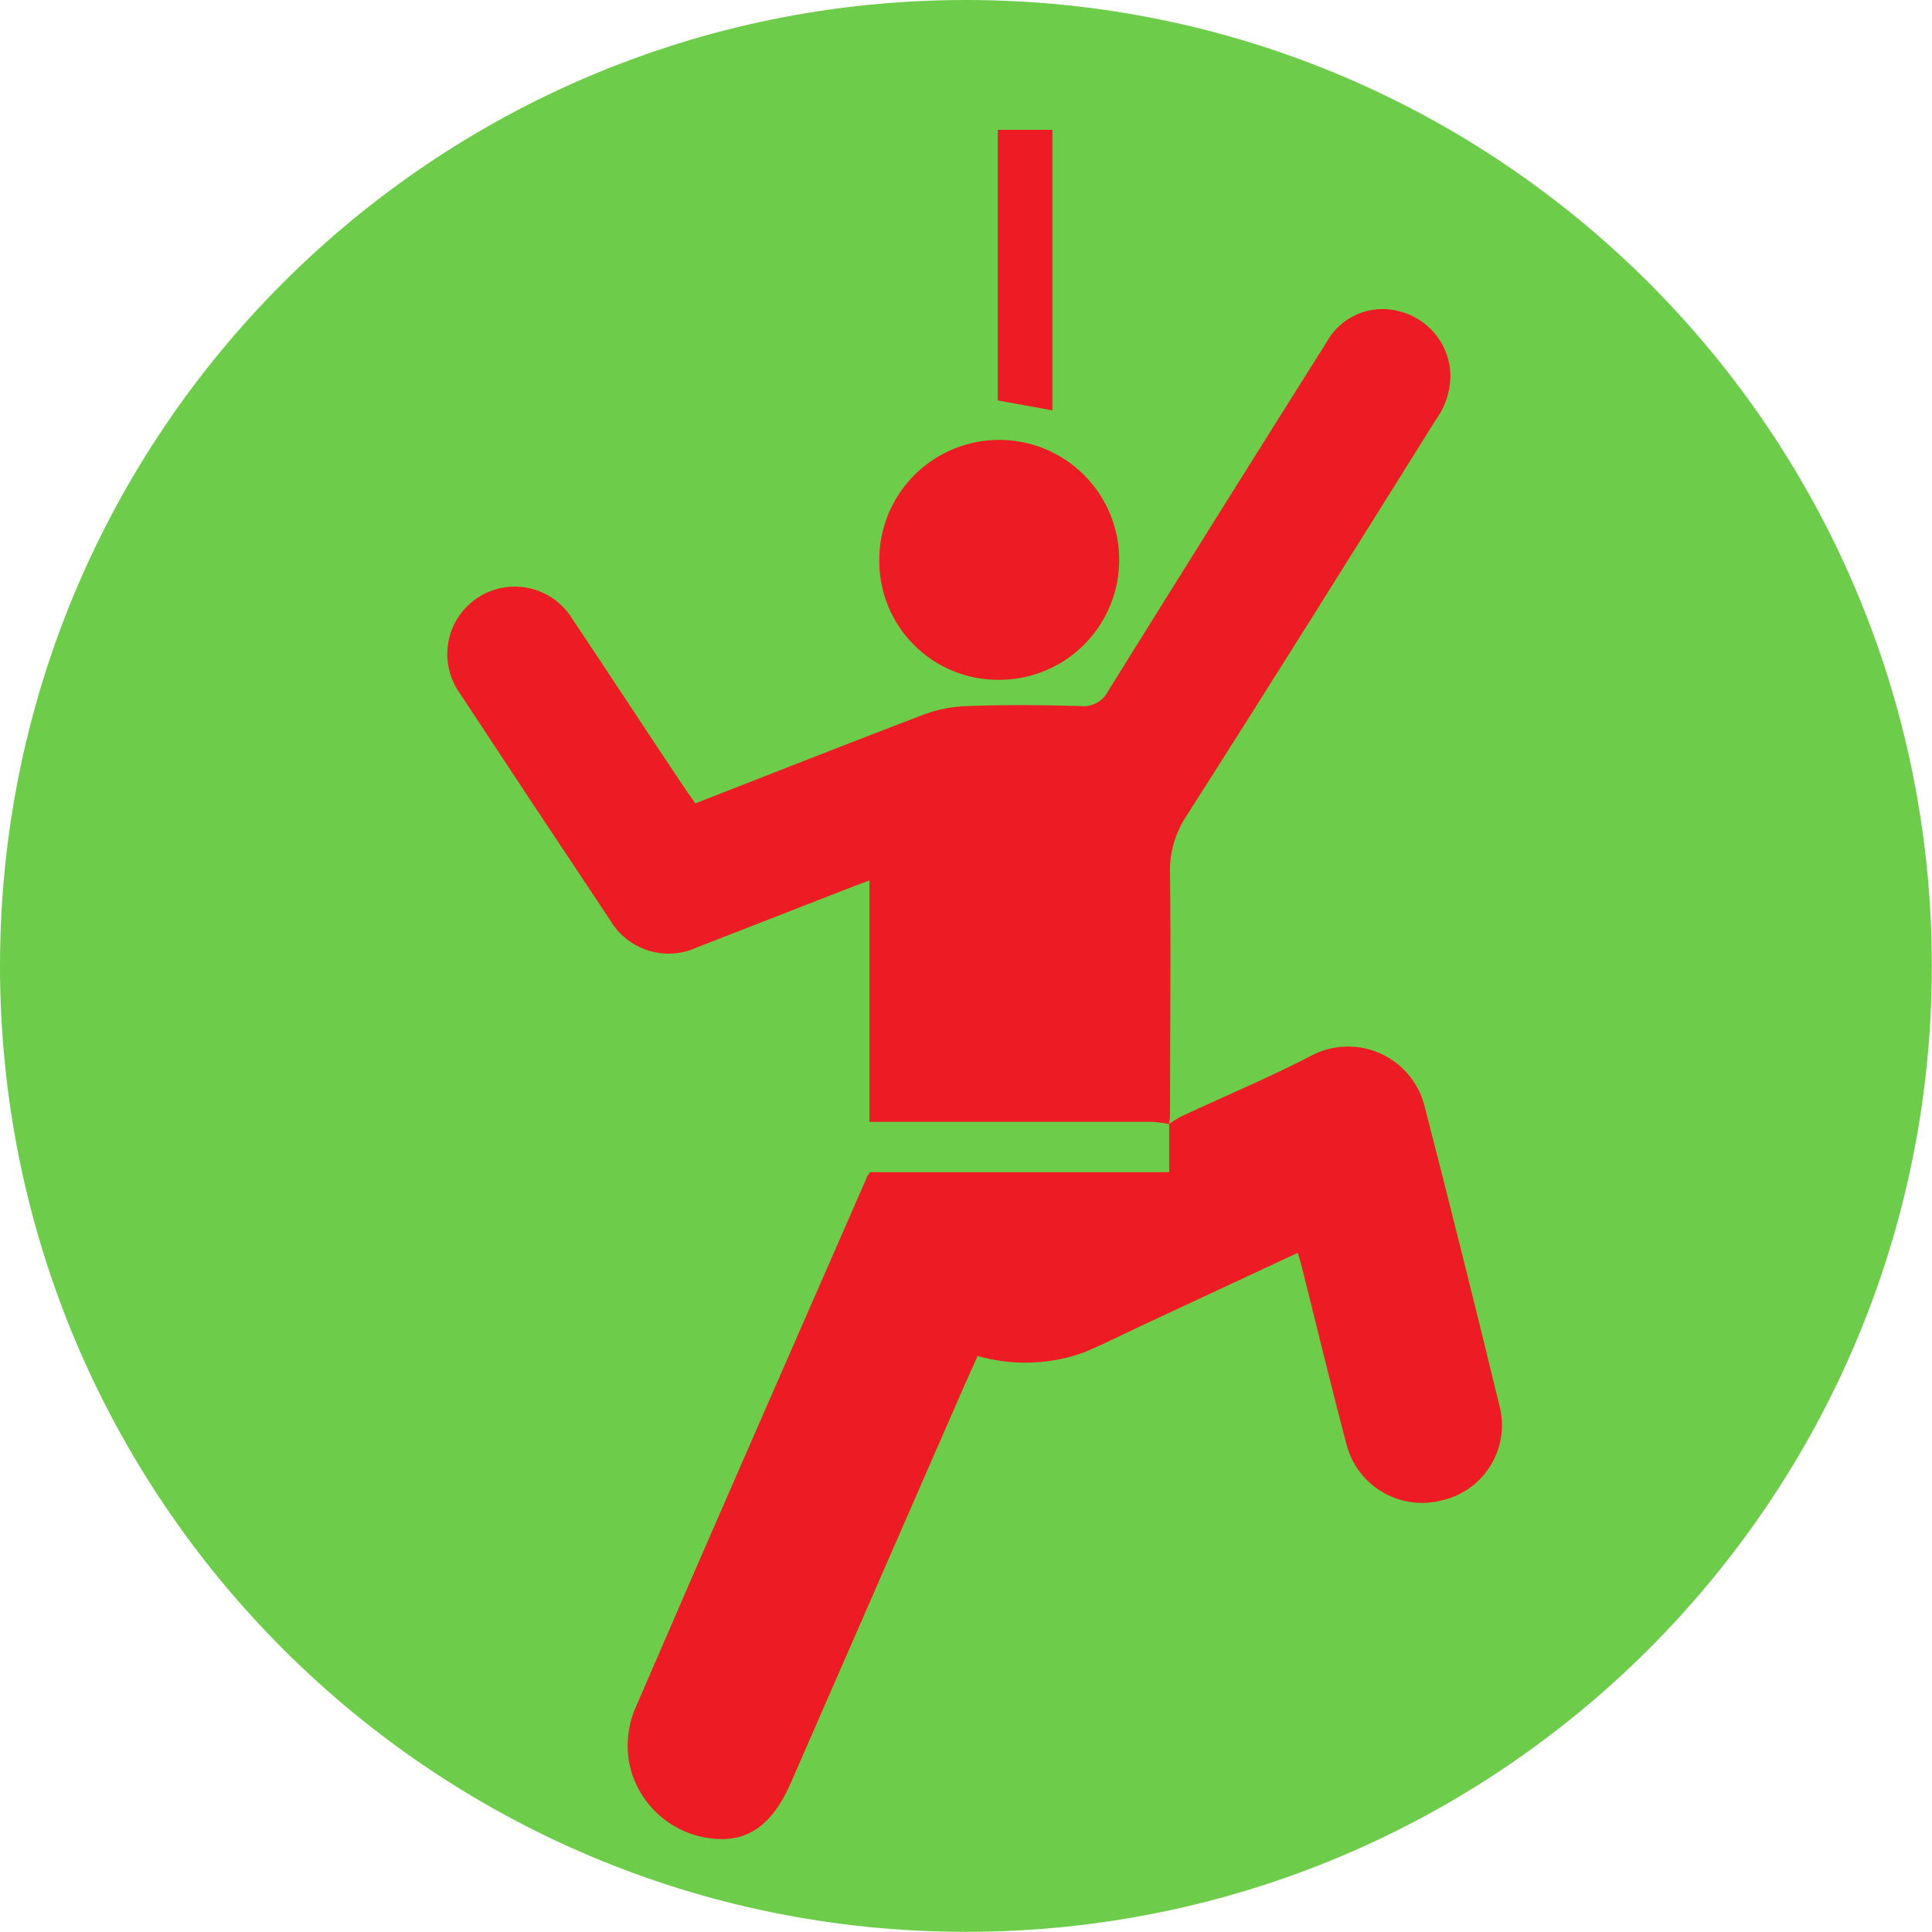
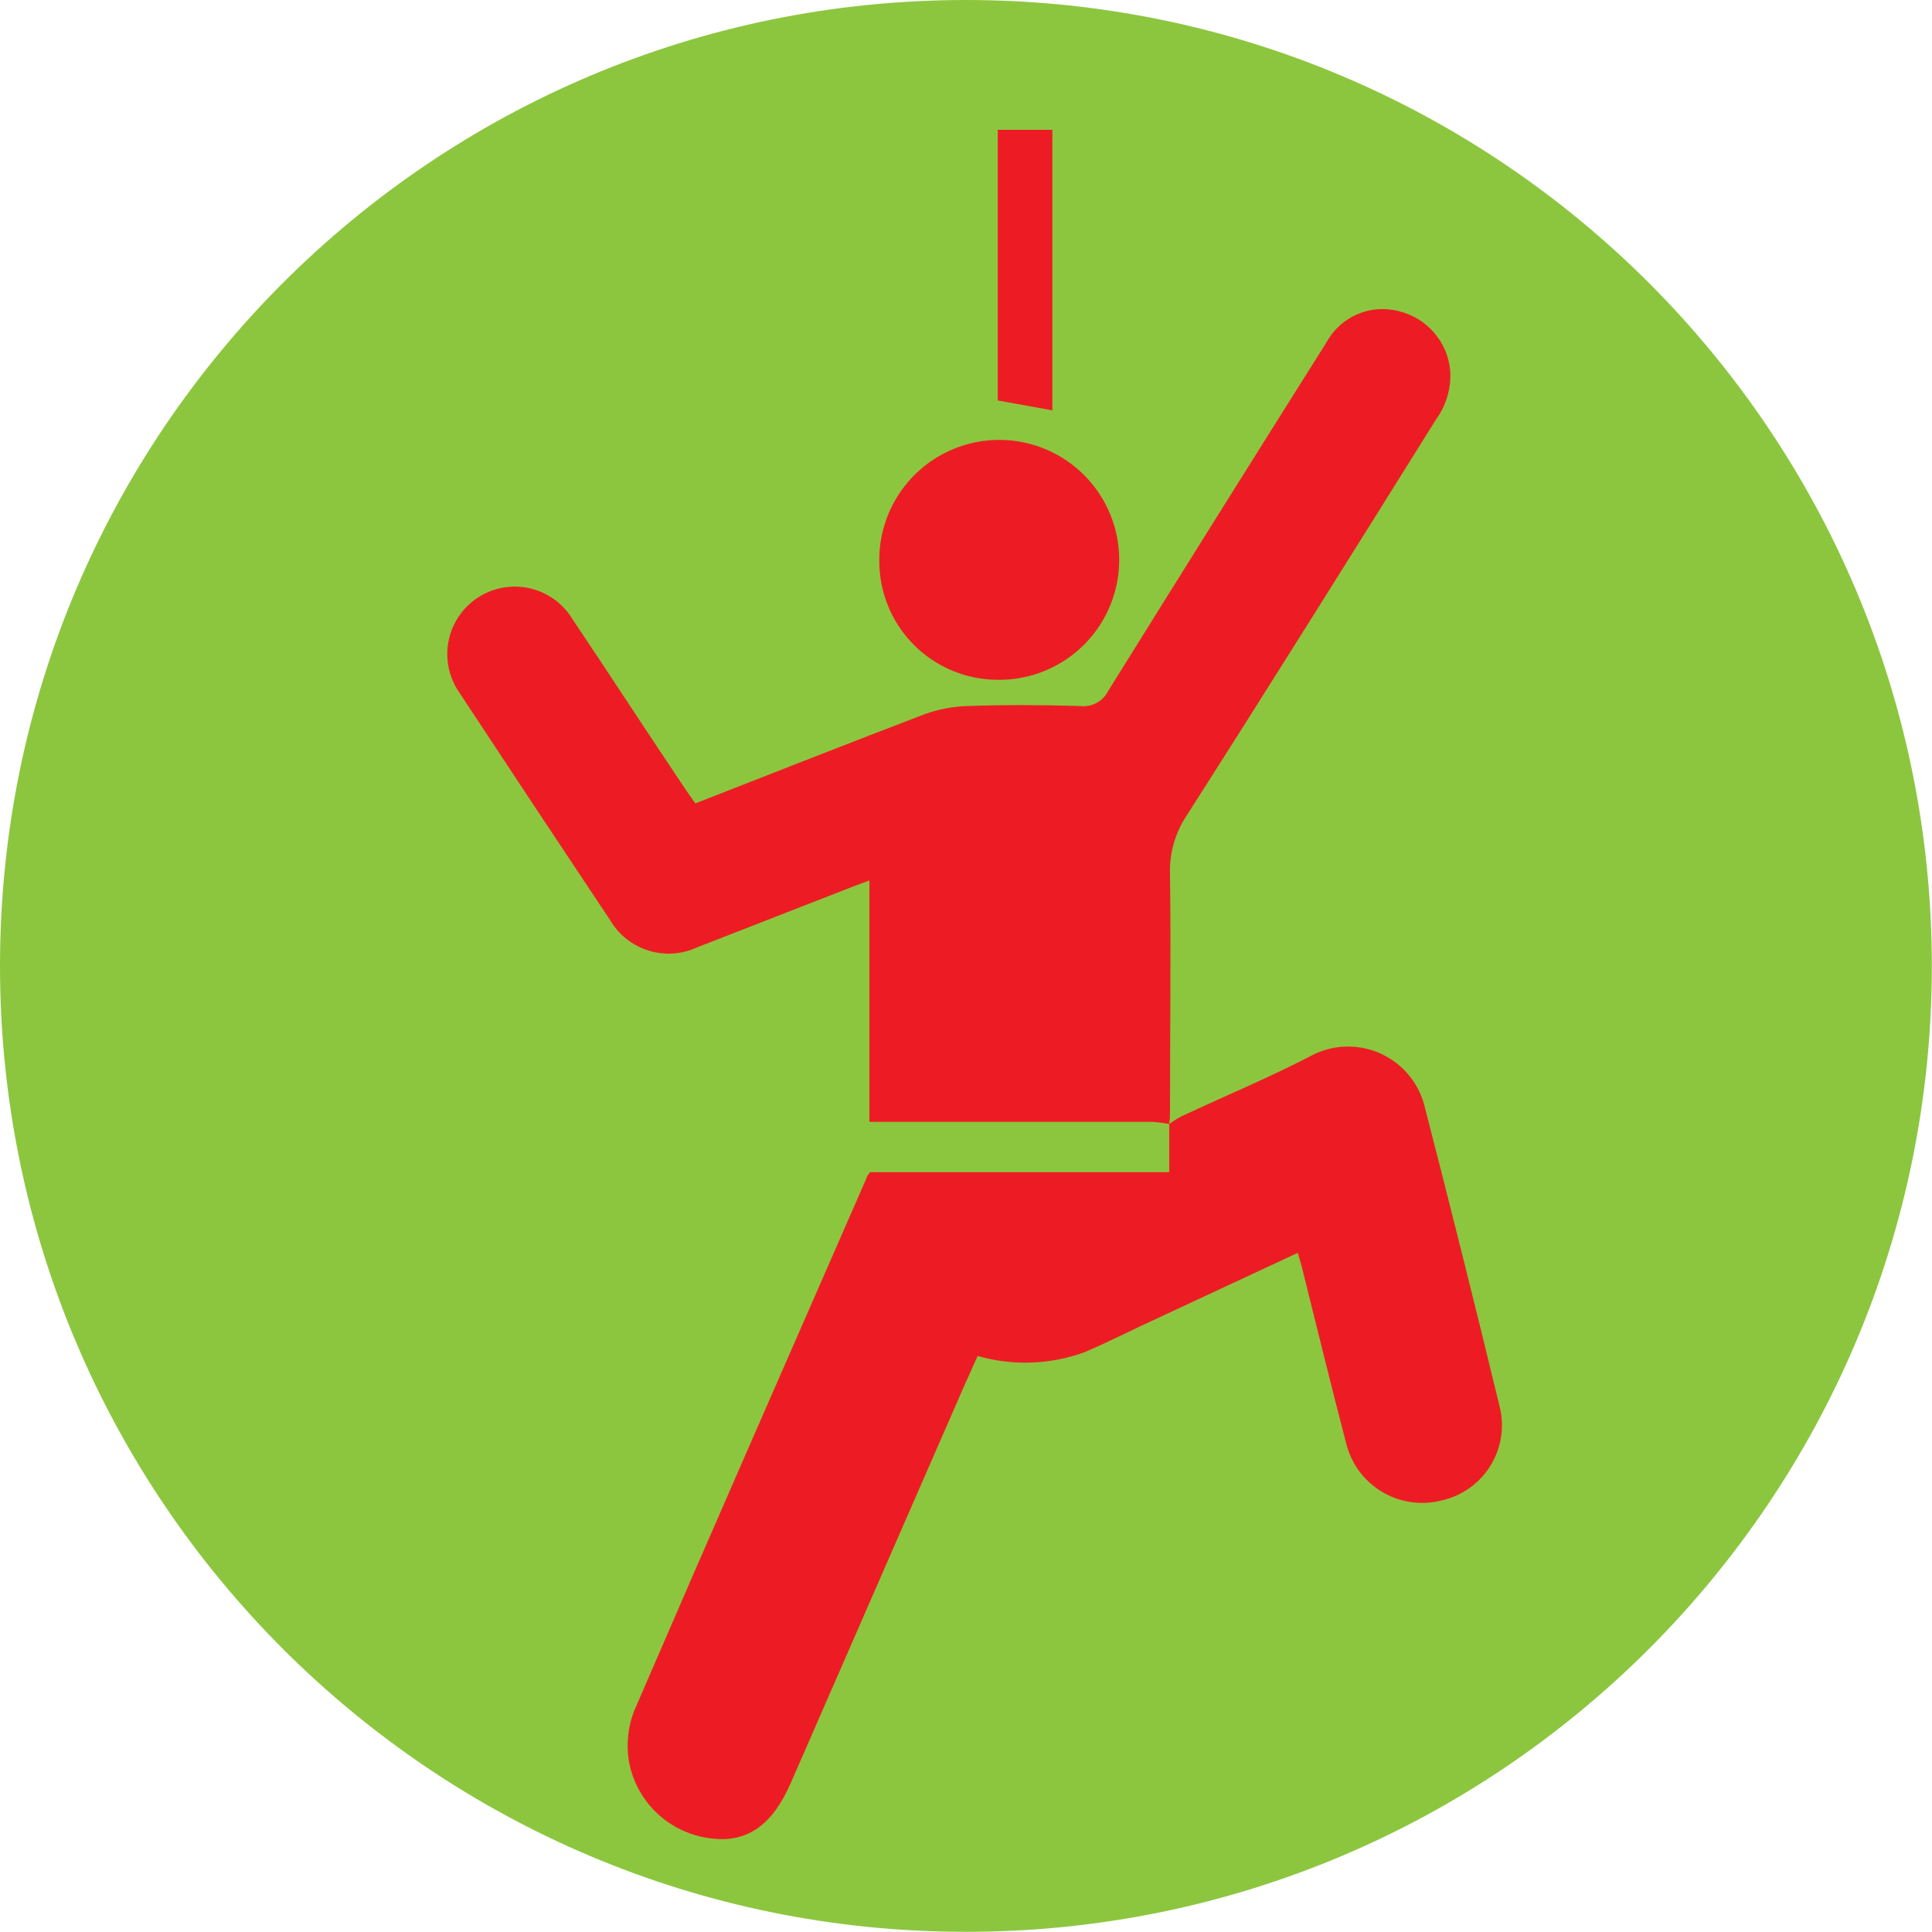
<svg xmlns="http://www.w3.org/2000/svg" id="Layer_1" data-name="Layer 1" viewBox="0 0 117.09 117.09">
  <defs>
    <style>
      .cls-1-klim {
-         fill: #6dcc49;
+         fill: #8cc63f;
      }

      .cls-2-klim {
        fill: #ed1c24;
      }
    </style>
  </defs>
  <circle class="cls-1-klim" cx="58.54" cy="58.54" r="58.54" />
  <g>
    <path class="cls-2-klim" d="M112.3,109.59a8.72,8.72,0,0,0-1-.13H94.15V94.83l-.94.35-9.49,3.7a4.11,4.11,0,0,1-5.28-1.64q-4.57-6.85-9.11-13.75A4.09,4.09,0,1,1,76.16,79c2.32,3.46,4.62,7,6.92,10.42.16.24.34.47.52.74,4.66-1.82,9.27-3.64,13.91-5.41a8.37,8.37,0,0,1,2.58-.49c2.27-.08,4.56-.07,6.83,0a1.68,1.68,0,0,0,1.7-.91q6.59-10.59,13.23-21.13a3.87,3.87,0,0,1,4.39-1.89,4.09,4.09,0,0,1,3.11,3.58,4.55,4.55,0,0,1-.87,3c-5,8-10,16-15.11,24a6,6,0,0,0-1,3.54c.06,4.76,0,9.53,0,14.29,0,.3,0,.59-.06.88Z" transform="translate(-41.46 -41.47)" />
    <path class="cls-2-klim" d="M112.3,109.61a5.66,5.66,0,0,1,.73-.47c2.7-1.26,5.46-2.41,8.1-3.79a4.78,4.78,0,0,1,6.64,3.06q2.37,9.18,4.6,18.4a4.67,4.67,0,0,1-3.56,5.6,4.74,4.74,0,0,1-5.76-3.45c-.93-3.54-1.79-7.1-2.68-10.66-.07-.28-.16-.55-.26-.9l-9.44,4.4c-1.15.54-2.28,1.11-3.45,1.61a10.48,10.48,0,0,1-6.51.24c-.27.6-.54,1.19-.8,1.78L89.38,149.54c-1.12,2.56-2.65,3.62-4.81,3.35a5.74,5.74,0,0,1-5-4.7,5.9,5.9,0,0,1,.31-3c4.66-10.8,9.39-21.56,14.1-32.33,0-.11.12-.2.2-.35h18.14v-2.89Z" transform="translate(-41.46 -41.47)" />
    <path class="cls-2-klim" d="M94.75,75.42a7.27,7.27,0,1,1,7.17,7.25A7.19,7.19,0,0,1,94.75,75.42Z" transform="translate(-41.46 -41.47)" />
    <path class="cls-2-klim" d="M105.24,49.34v17l-3.31-.6V49.34Z" transform="translate(-41.46 -41.47)" />
  </g>
</svg>
